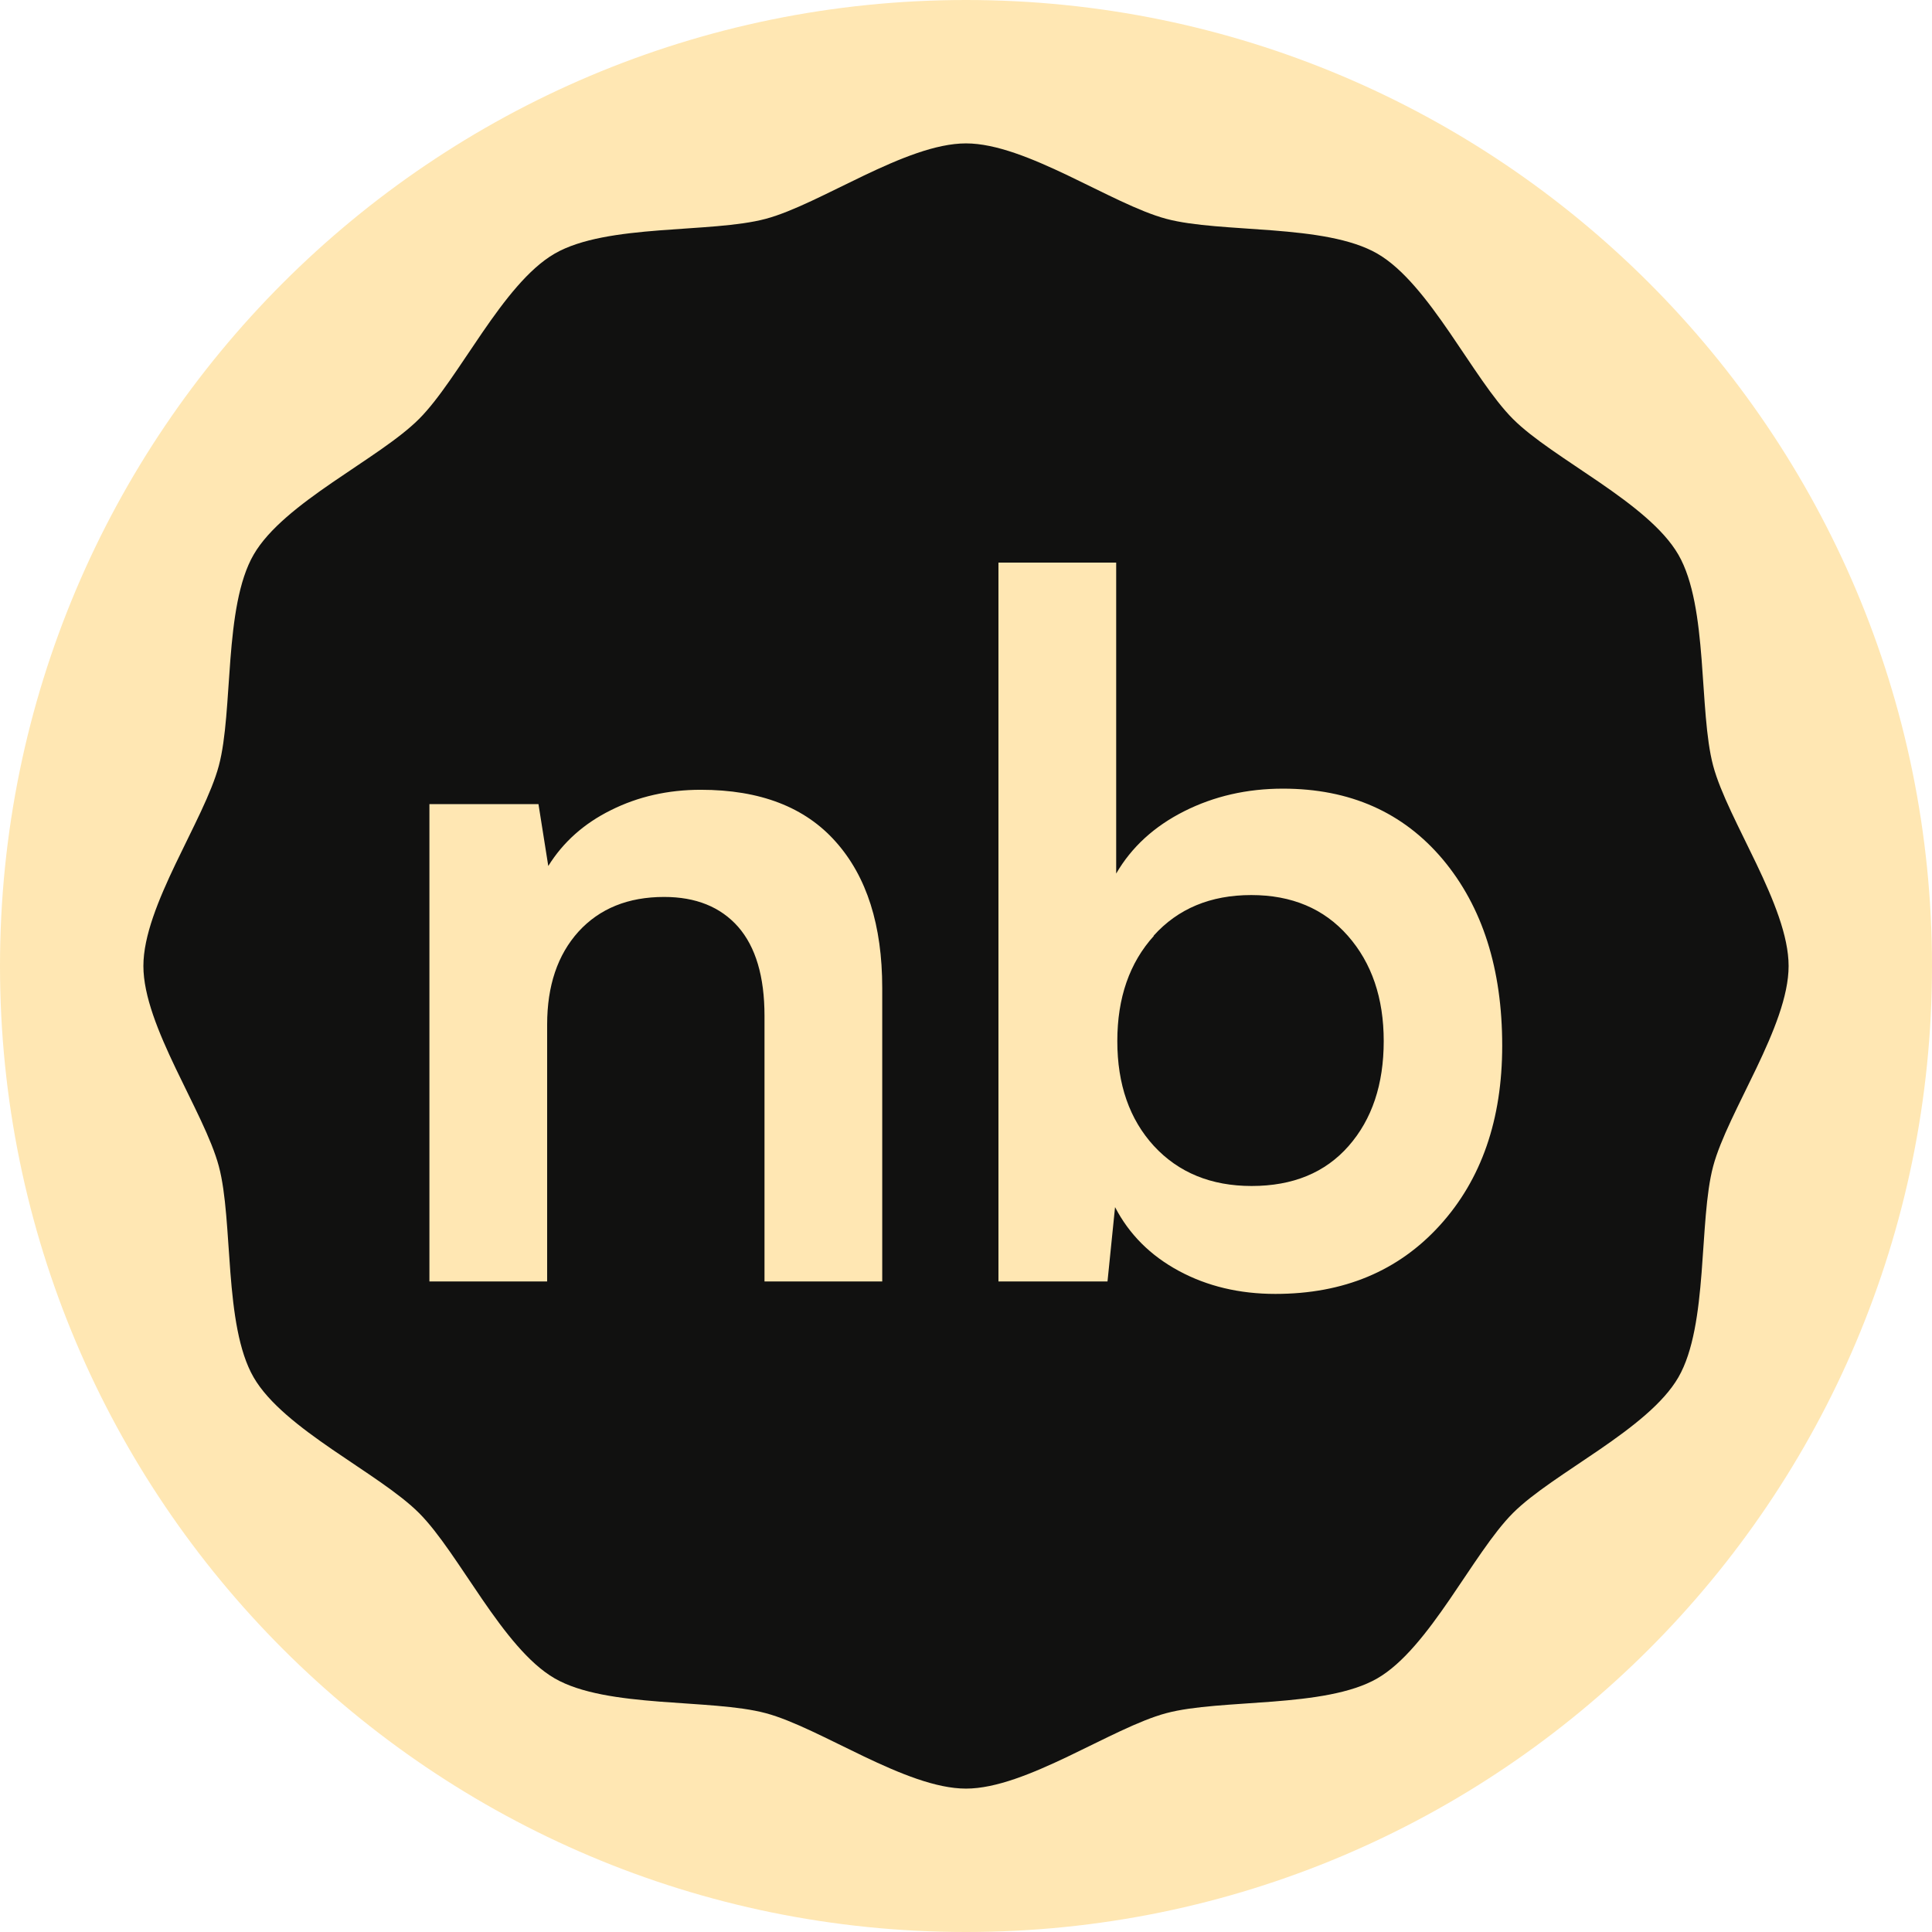
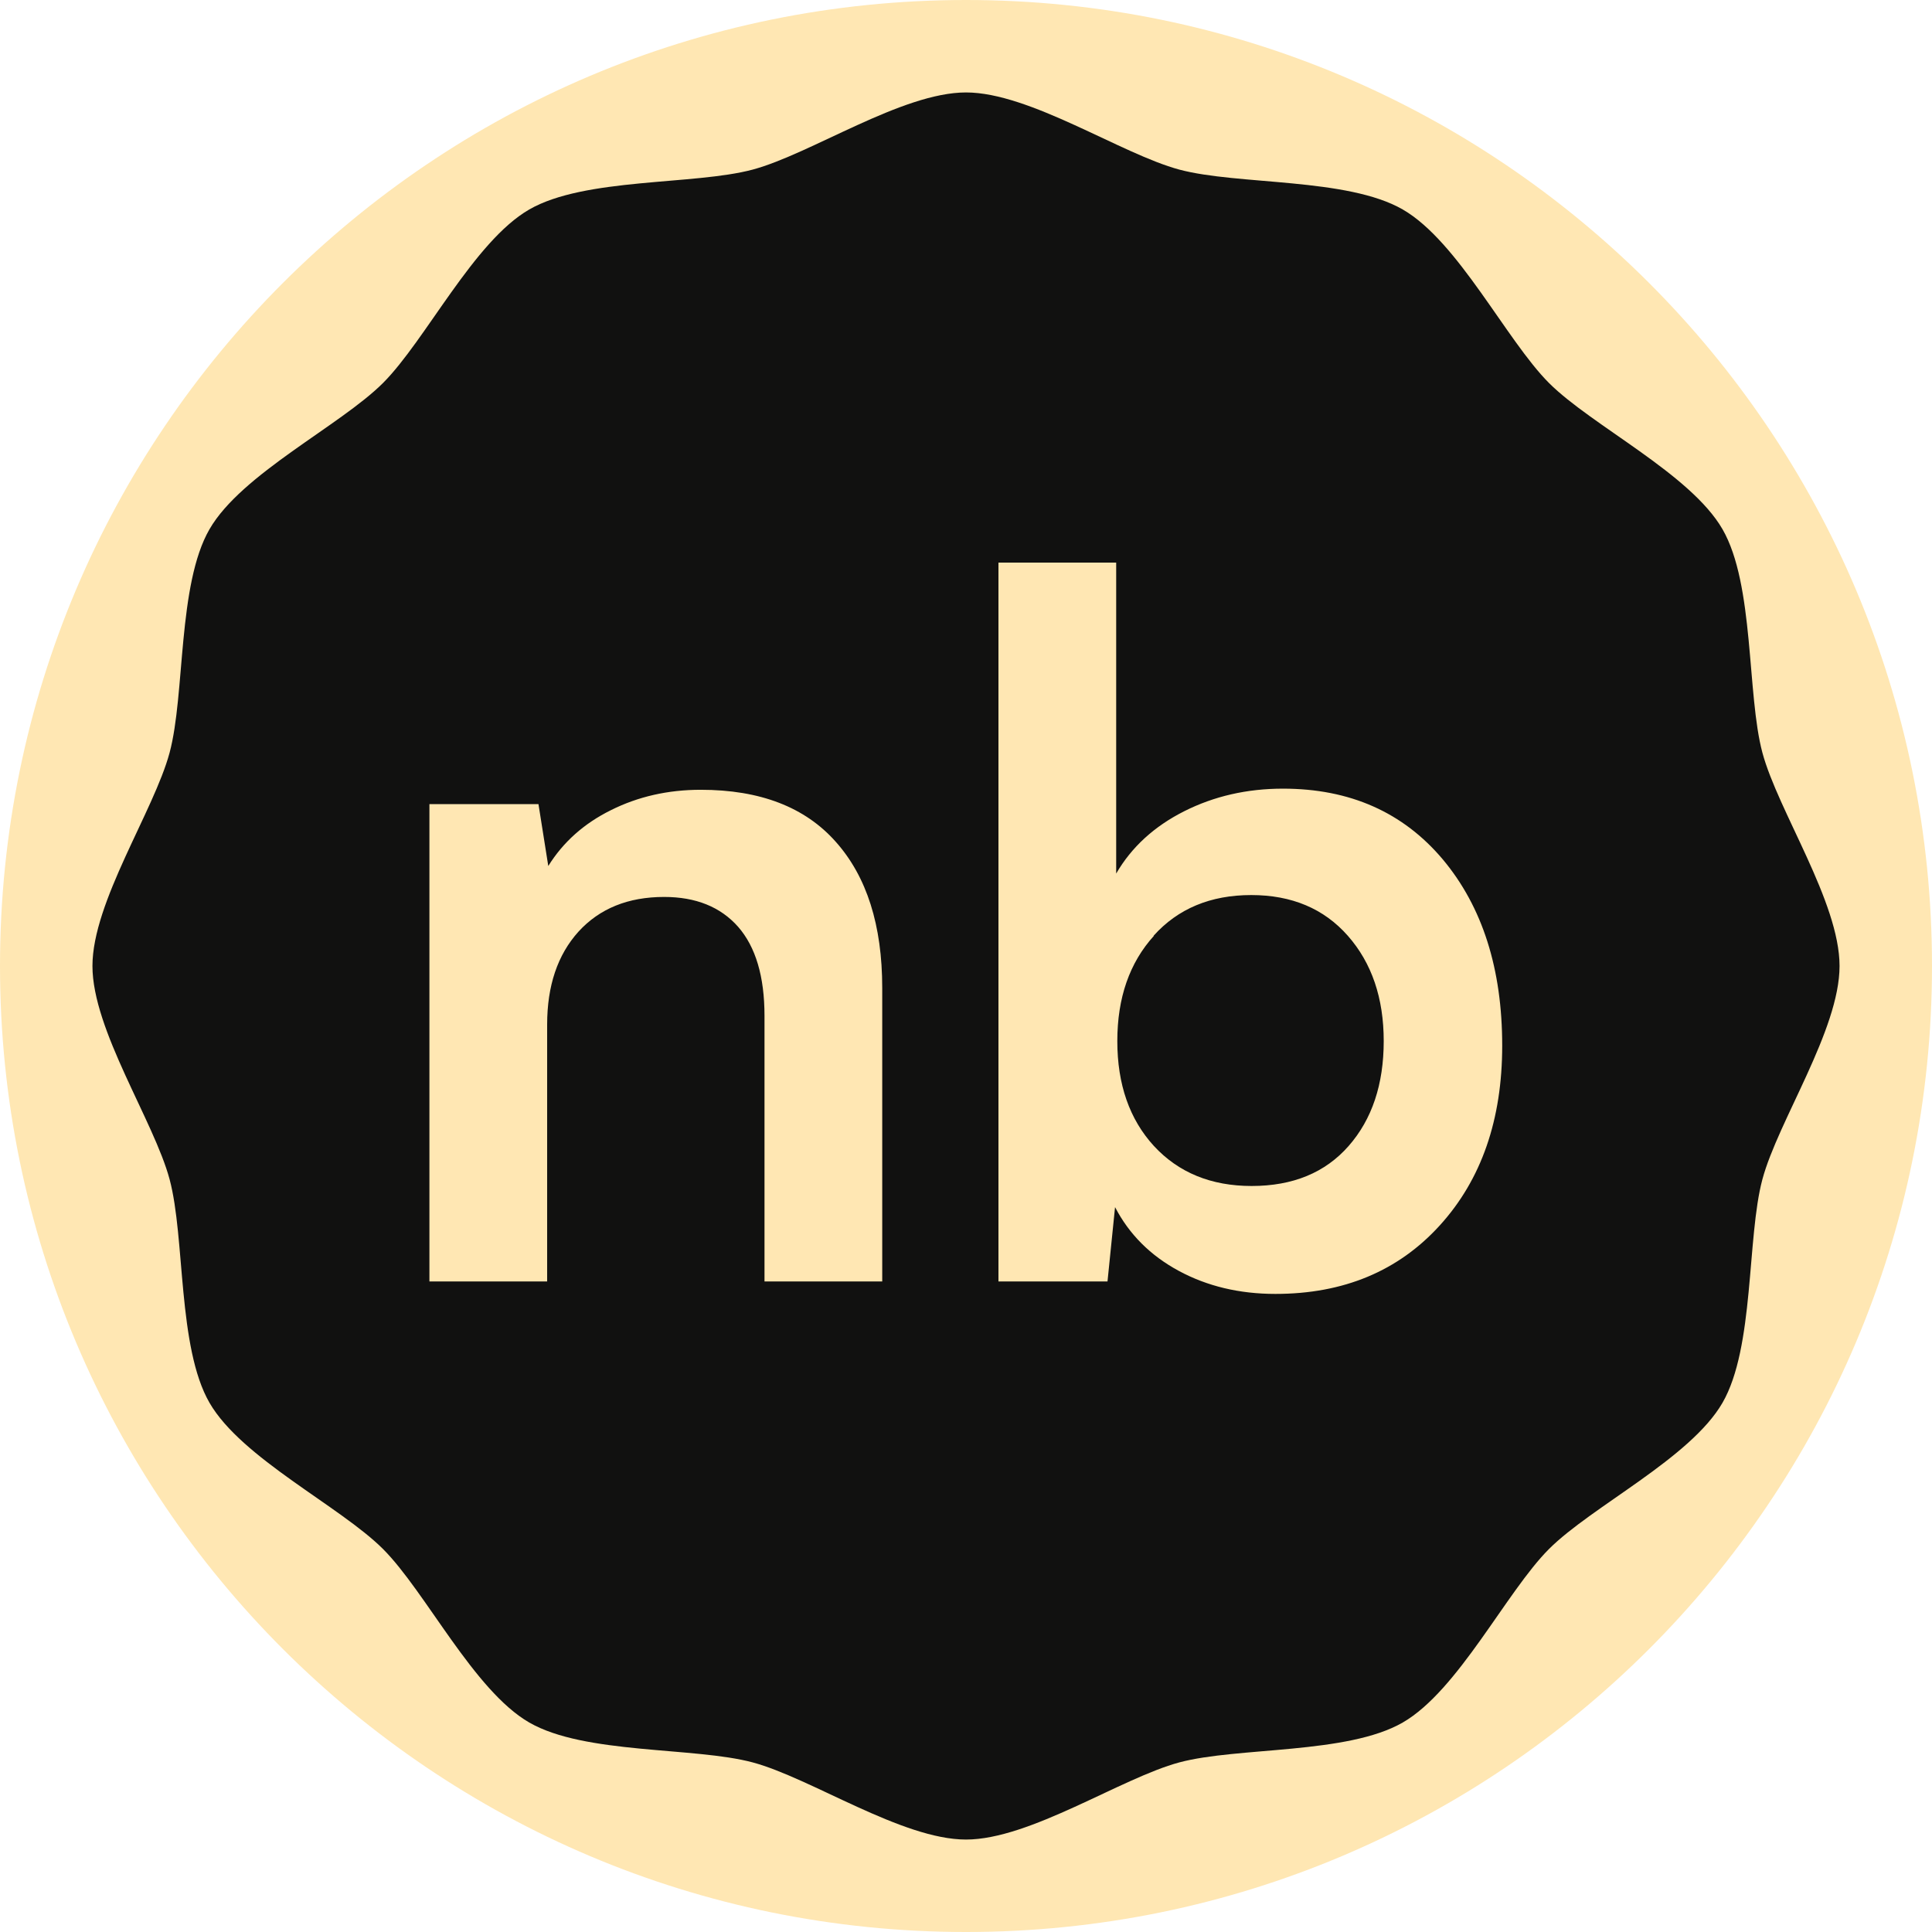
<svg xmlns="http://www.w3.org/2000/svg" width="512" height="512" viewBox="0 0 512 512">
  <g id="svgGroup" stroke-linecap="round" fill-rule="evenodd">
    <rect class="background_back" width="512" height="512" rx="512" ry="512" />
-     <path class="background" d="M 256.00,38.00 C 271.98,38.00 294.54,54.10 309.06,57.99 C 323.57,61.87 351.16,59.22 365.00,67.21 C 378.84,75.20 390.33,100.42 400.96,111.04 C 411.58,121.67 436.80,133.16 444.79,147.00 C 452.78,160.84 450.13,188.43 454.01,202.94 C 457.90,217.46 474.00,240.02 474.00,256.00 C 474.00,271.98 457.90,294.54 454.01,309.06 C 450.13,323.57 452.78,351.16 444.79,365.00 C 436.80,378.84 411.58,390.33 400.96,400.96 C 390.33,411.58 378.84,436.80 365.00,444.79 C 351.16,452.78 323.57,450.13 309.06,454.01 C 294.54,457.90 271.98,474.00 256.00,474.00 C 240.02,474.00 217.46,457.90 202.94,454.01 C 188.43,450.13 160.84,452.78 147.00,444.79 C 133.16,436.80 121.67,411.58 111.04,400.96 C 100.42,390.33 75.20,378.84 67.21,365.00 C 59.22,351.16 61.87,323.57 57.99,309.06 C 54.10,294.54 38.00,271.98 38.00,256.00 C 38.00,240.02 54.10,217.46 57.99,202.94 C 61.87,188.43 59.22,160.84 67.21,147.00 C 75.20,133.16 100.42,121.67 111.04,111.04 C 121.67,100.42 133.16,75.20 147.00,67.21 C 160.84,59.22 188.43,61.87 202.94,57.99 C 217.46,54.10 240.02,38.00 256.00,38.00 Z" />
+     <path class="background" d="M 256.00,24.50 C 272.97,24.50 297.08,40.80 312.55,44.95 C 328.02,49.09 357.05,47.03 371.75,55.52 C 386.45,64.00 399.18,90.17 410.50,101.50 C 421.83,112.82 448.00,125.55 456.48,140.25 C 464.97,154.95 462.91,183.98 467.05,199.45 C 471.20,214.92 487.50,239.03 487.50,256.00 C 487.50,272.97 471.20,297.08 467.05,312.55 C 462.91,328.02 464.97,357.05 456.48,371.75 C 448.00,386.45 421.83,399.18 410.50,410.50 C 399.18,421.83 386.45,448.00 371.75,456.48 C 357.05,464.97 328.02,462.91 312.55,467.05 C 297.08,471.20 272.97,487.50 256.00,487.50 C 239.03,487.50 214.92,471.20 199.45,467.05 C 183.98,462.91 154.95,464.97 140.25,456.48 C 125.55,448.00 112.82,421.83 101.50,410.50 C 90.17,399.18 64.00,386.45 55.52,371.75 C 47.03,357.05 49.09,328.02 44.95,312.55 C 40.80,297.08 24.50,272.97 24.50,256.00 C 24.50,239.03 40.80,214.92 44.95,199.45 C 49.09,183.98 47.03,154.95 55.52,140.25 C 64.00,125.55 90.17,112.82 101.50,101.50 C 112.82,90.17 125.55,64.00 140.25,55.52 C 154.95,47.03 183.98,49.09 199.45,44.95 C 214.92,40.80 239.03,24.50 256.00,24.50 Z" />
    <path class="text" transform="translate(0, -10)" d="m145 281.5v68.1h-31.2v-126.5h28.9l2.6 16.4q5.9-9.5 16.6-14.8 10.8-5.4 23.8-5.4 23.6 0 35.8 13.8 12.3 13.8 12.3 38.7v77.8h-31.2v-70.4q0-15.6-7-23.6-7-7.9-19.6-7.9-14.3 0-22.7 9.2-8.3 9.2-8.3 24.6zm150.5 48.4-2 19.7h-28.9v-190.5h31.2v82.4q6.1-10.5 18-16.5 11.9-6 26.2-6 26.6 0 42.4 18.8 15.7 18.8 15.7 49.3 0 29.4-16.5 47.6-16.5 18.2-43.6 18.2-14.3 0-25.6-6.1-11.3-6.1-16.9-16.9zm10.2-71.9q9.7-10.8 25.9-10.8 16.1 0 25.6 10.8 9.5 10.8 9.5 27.9 0 17.2-9.3 27.8-9.3 10.6-25.7 10.6-16.1 0-25.9-10.6-9.7-10.6-9.7-27.8 0-17.2 9.7-27.9z" />
  </g>
  <style>
        .background_back {
            fill: #ffe7b3;
        }
        .background {
            fill: #111110;
        }
        .text {
            fill: #ffe7b3;
        }

        @media (prefers-color-scheme: light) {
            .background_back {
                fill: #21201c;
            }
            .background {
                fill: #fefdfb;
            }
            .text {
                fill: #21201c;
            }
        }
    </style>
</svg>
